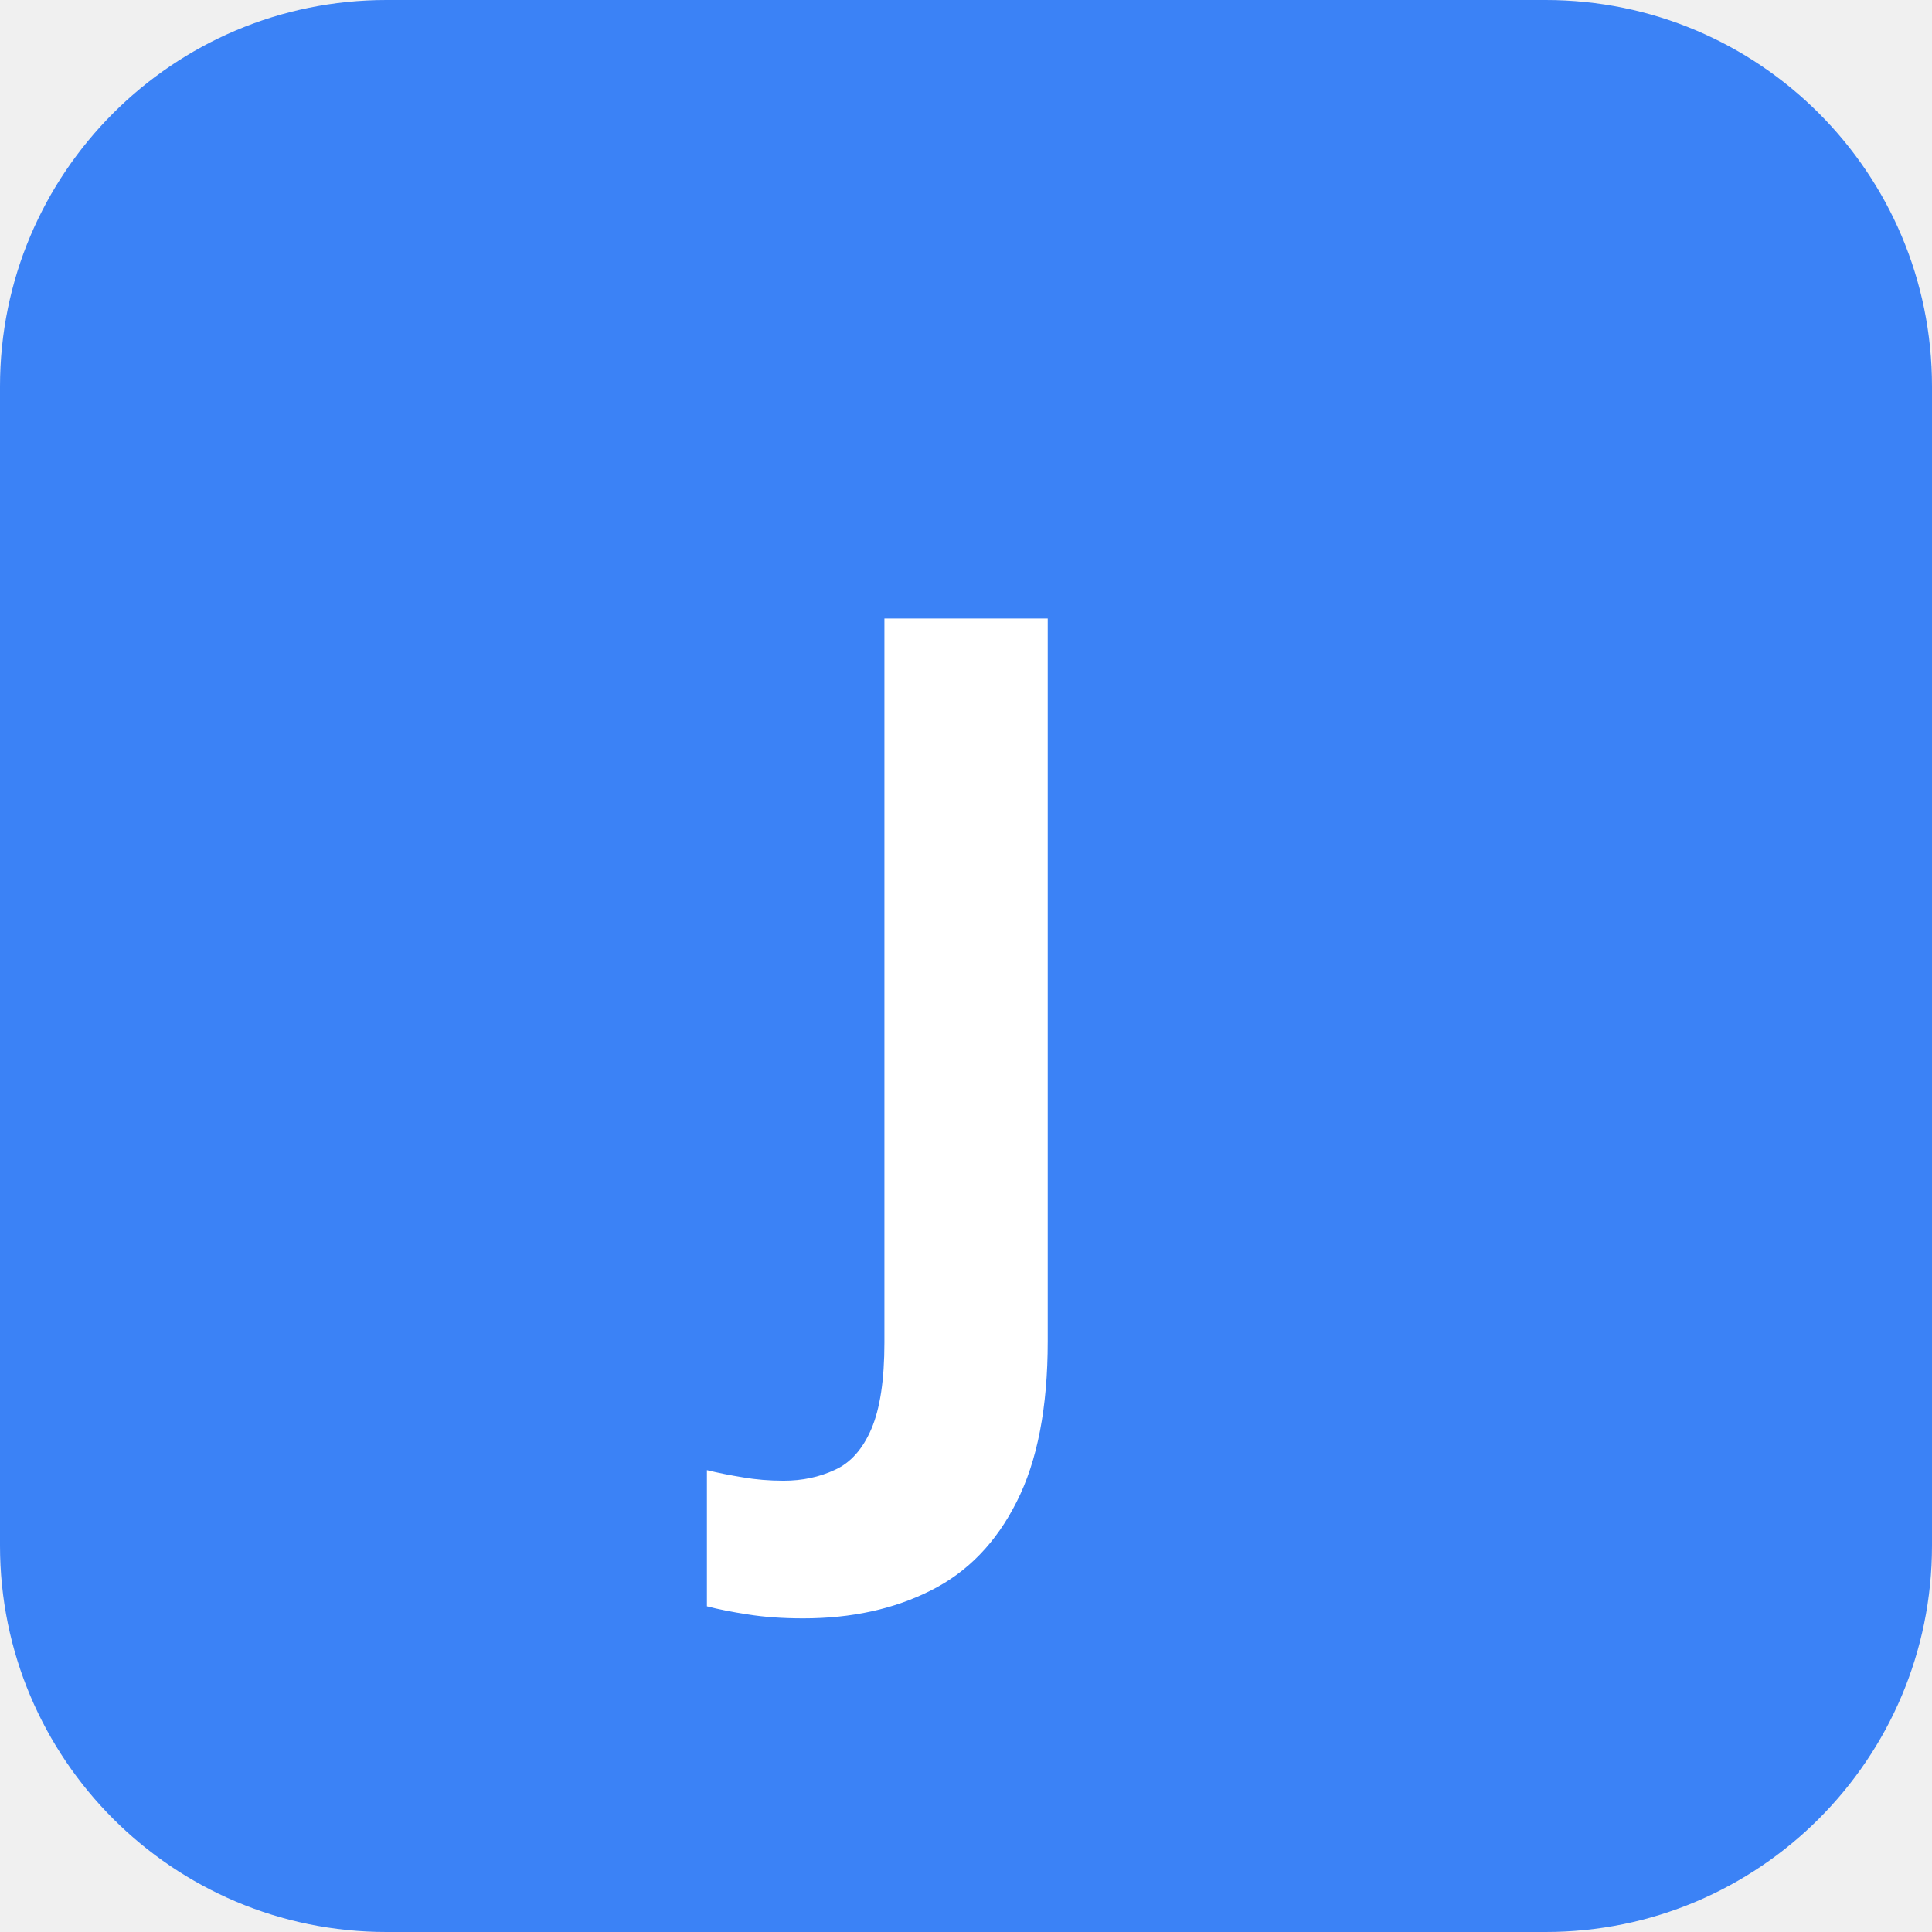
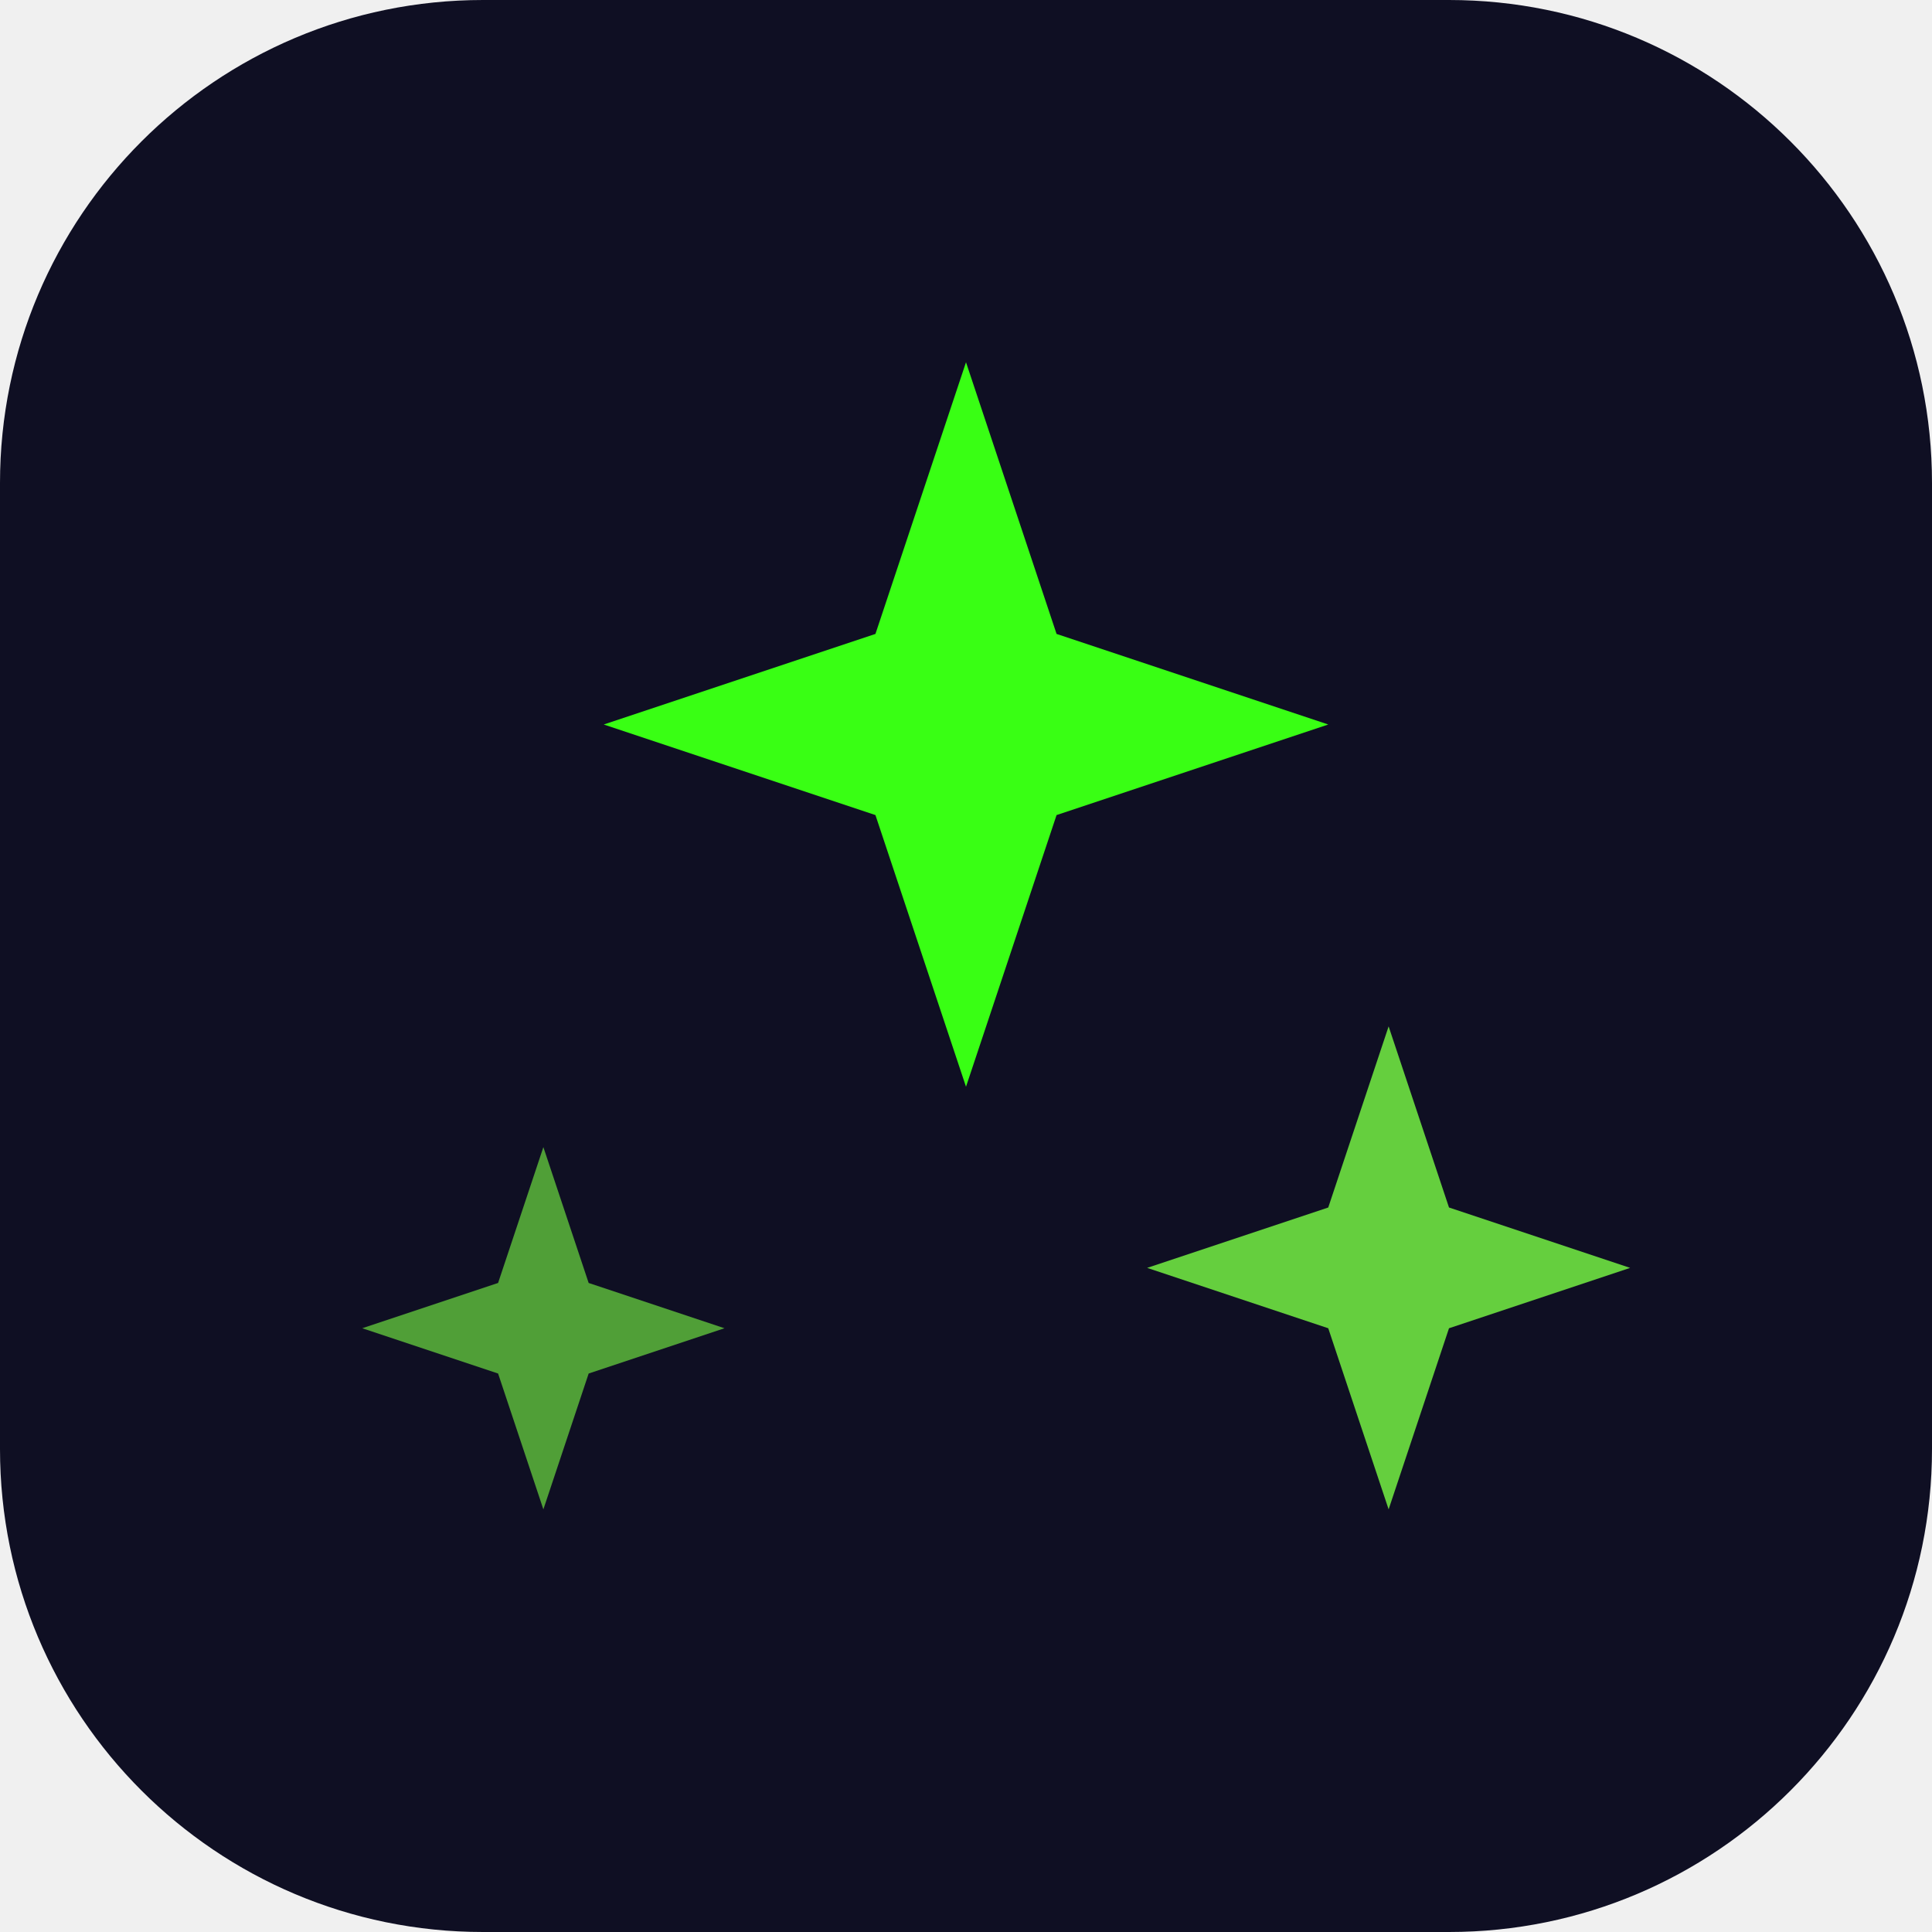
- <svg xmlns="http://www.w3.org/2000/svg" viewBox="0 0 100 100">
-   <rect width="100" height="100" rx="20" fill="#3b82f6" />
-   <text x="50" y="72" text-anchor="middle" font-family="system-ui,sans-serif" font-size="56" font-weight="800" fill="#fff">J</text>
+ <svg xmlns="http://www.w3.org/2000/svg" viewBox="0 0 32 32" fill="none">
+   <rect width="32" height="32" rx="8" fill="#0f0f23" />
+   <path d="M16 6l1.5 4.5L22 12l-4.5 1.5L16 18l-1.5-4.5L10 12l4.5-1.5L16 6z" fill="#39ff14" />
+   <path d="M23 17l1 3 3 1-3 1-1 3-1-3-3-1 3-1 1-3z" fill="#7bff45" opacity="0.8" />
+   <path d="M9 19l.75 2.25L12 22l-2.25.75L9 25l-.75-2.25L6 22l2.25-.75L9 19z" fill="#7bff45" opacity="0.6" />
</svg>
